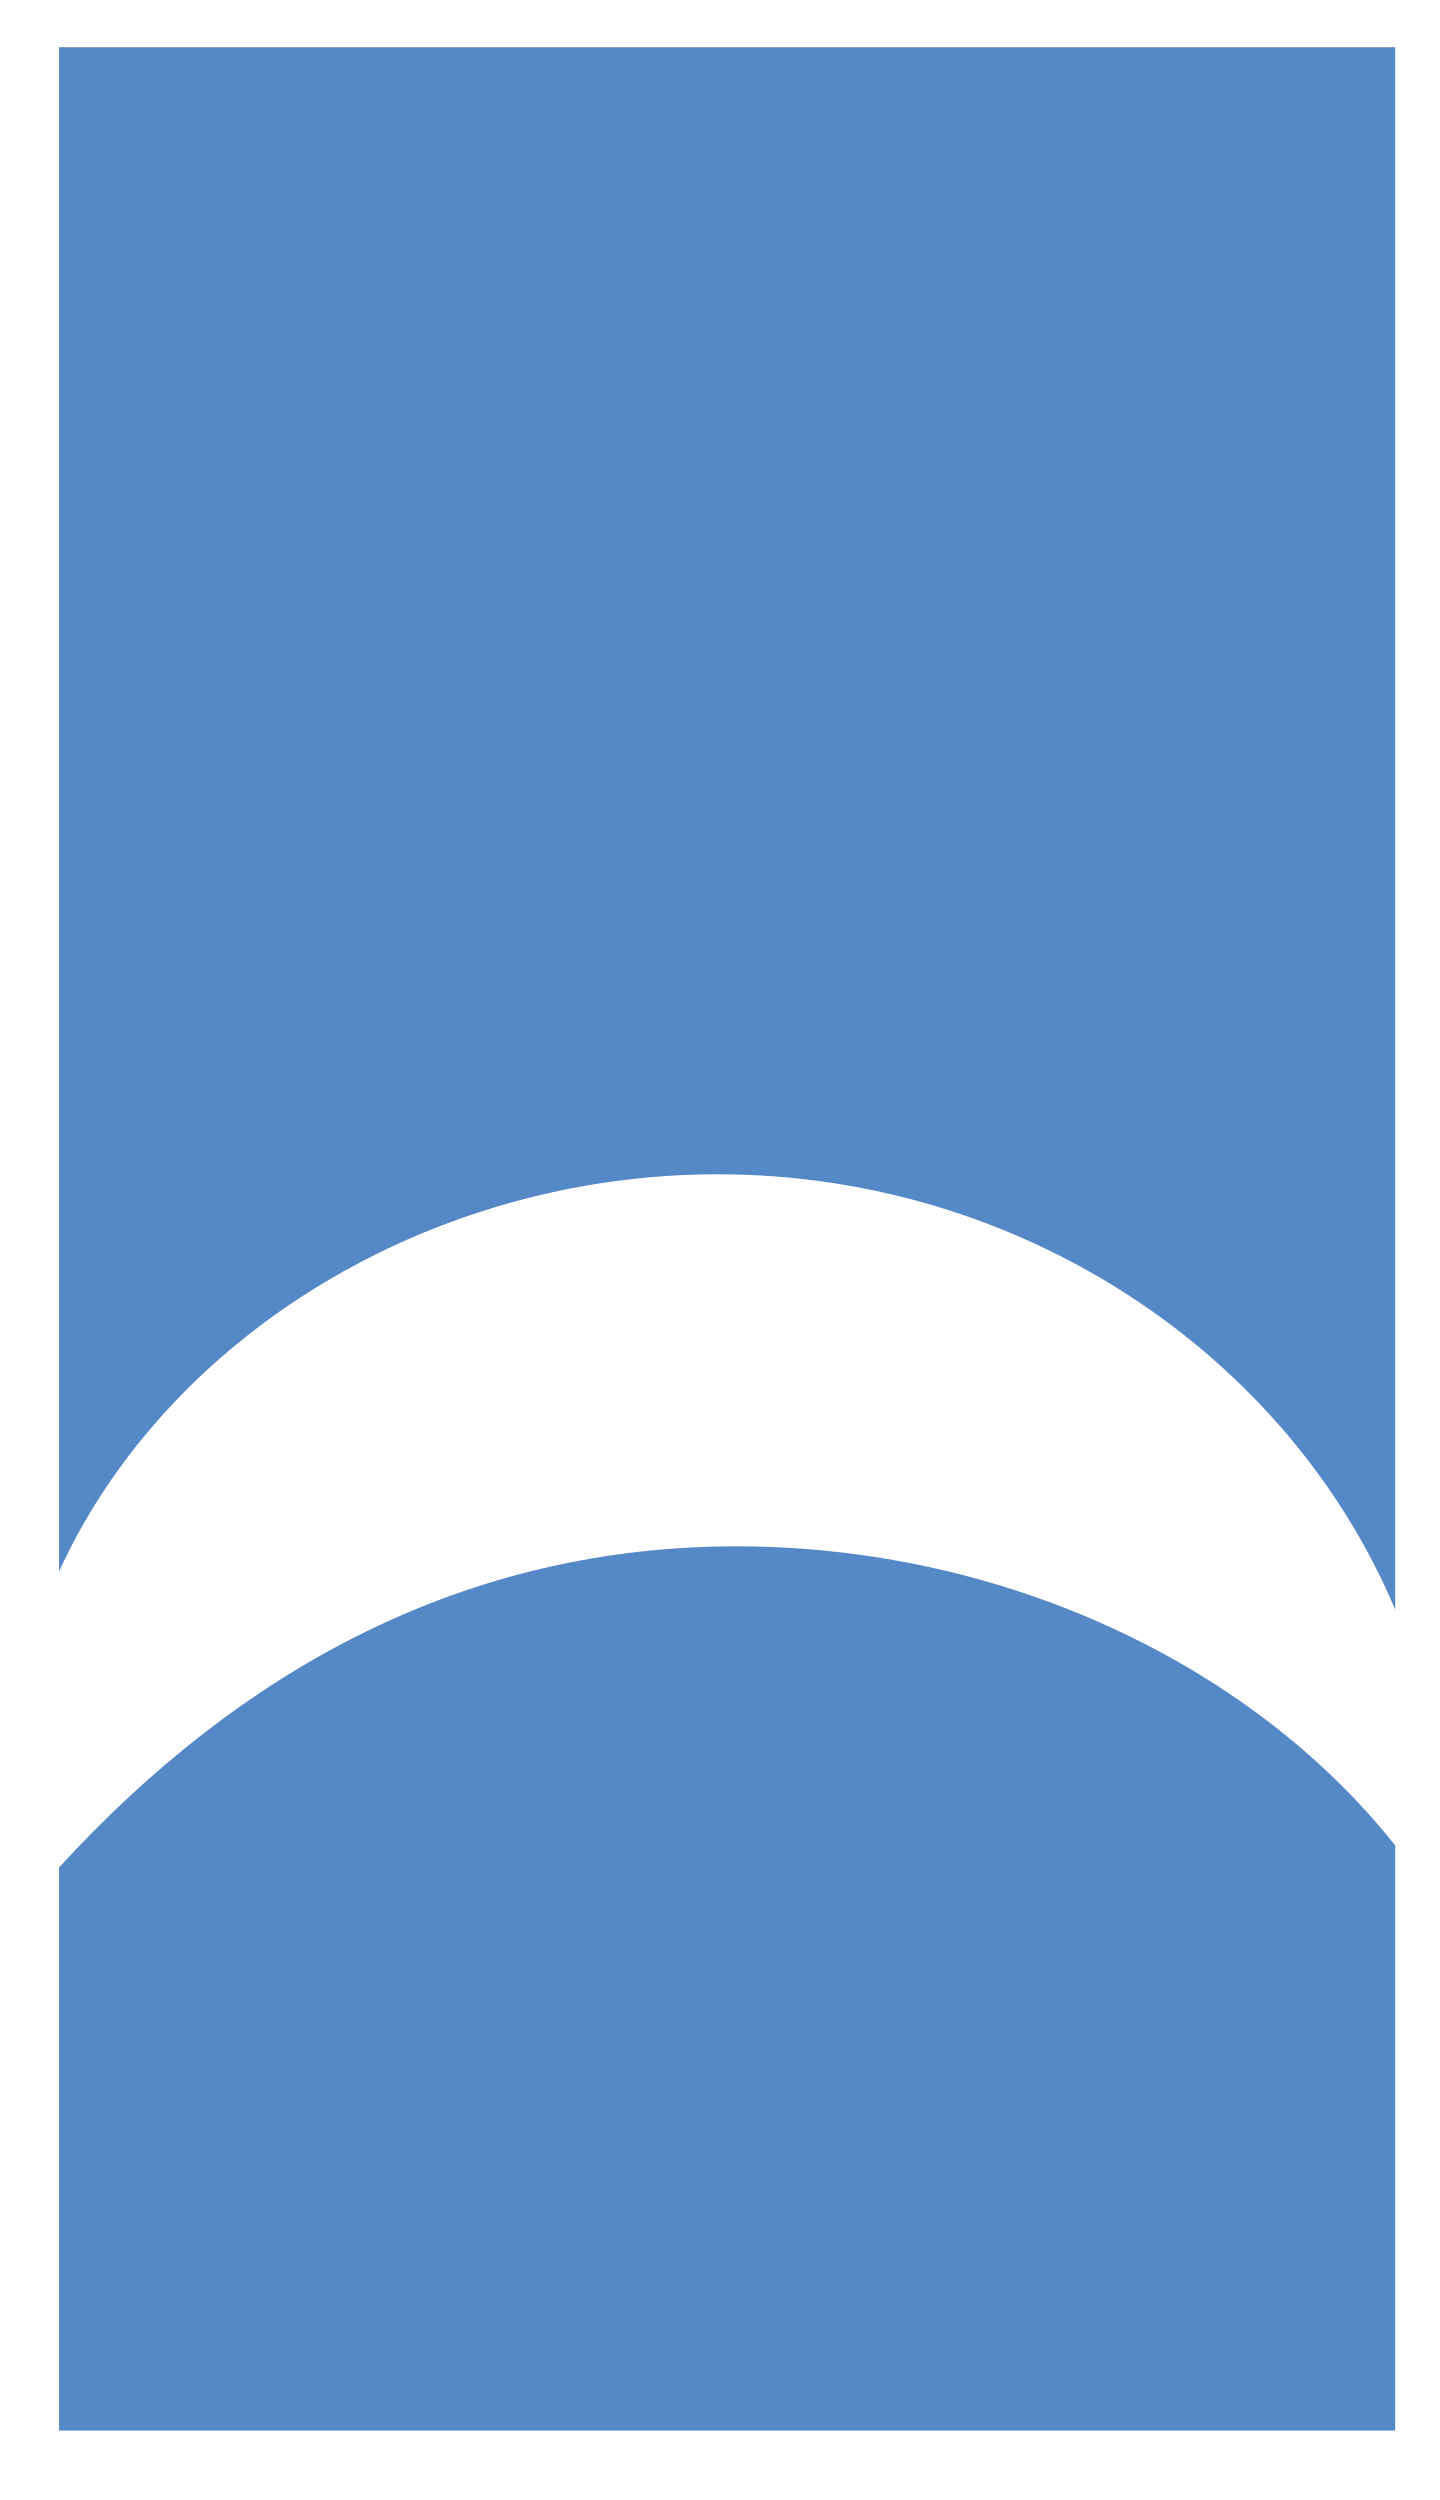
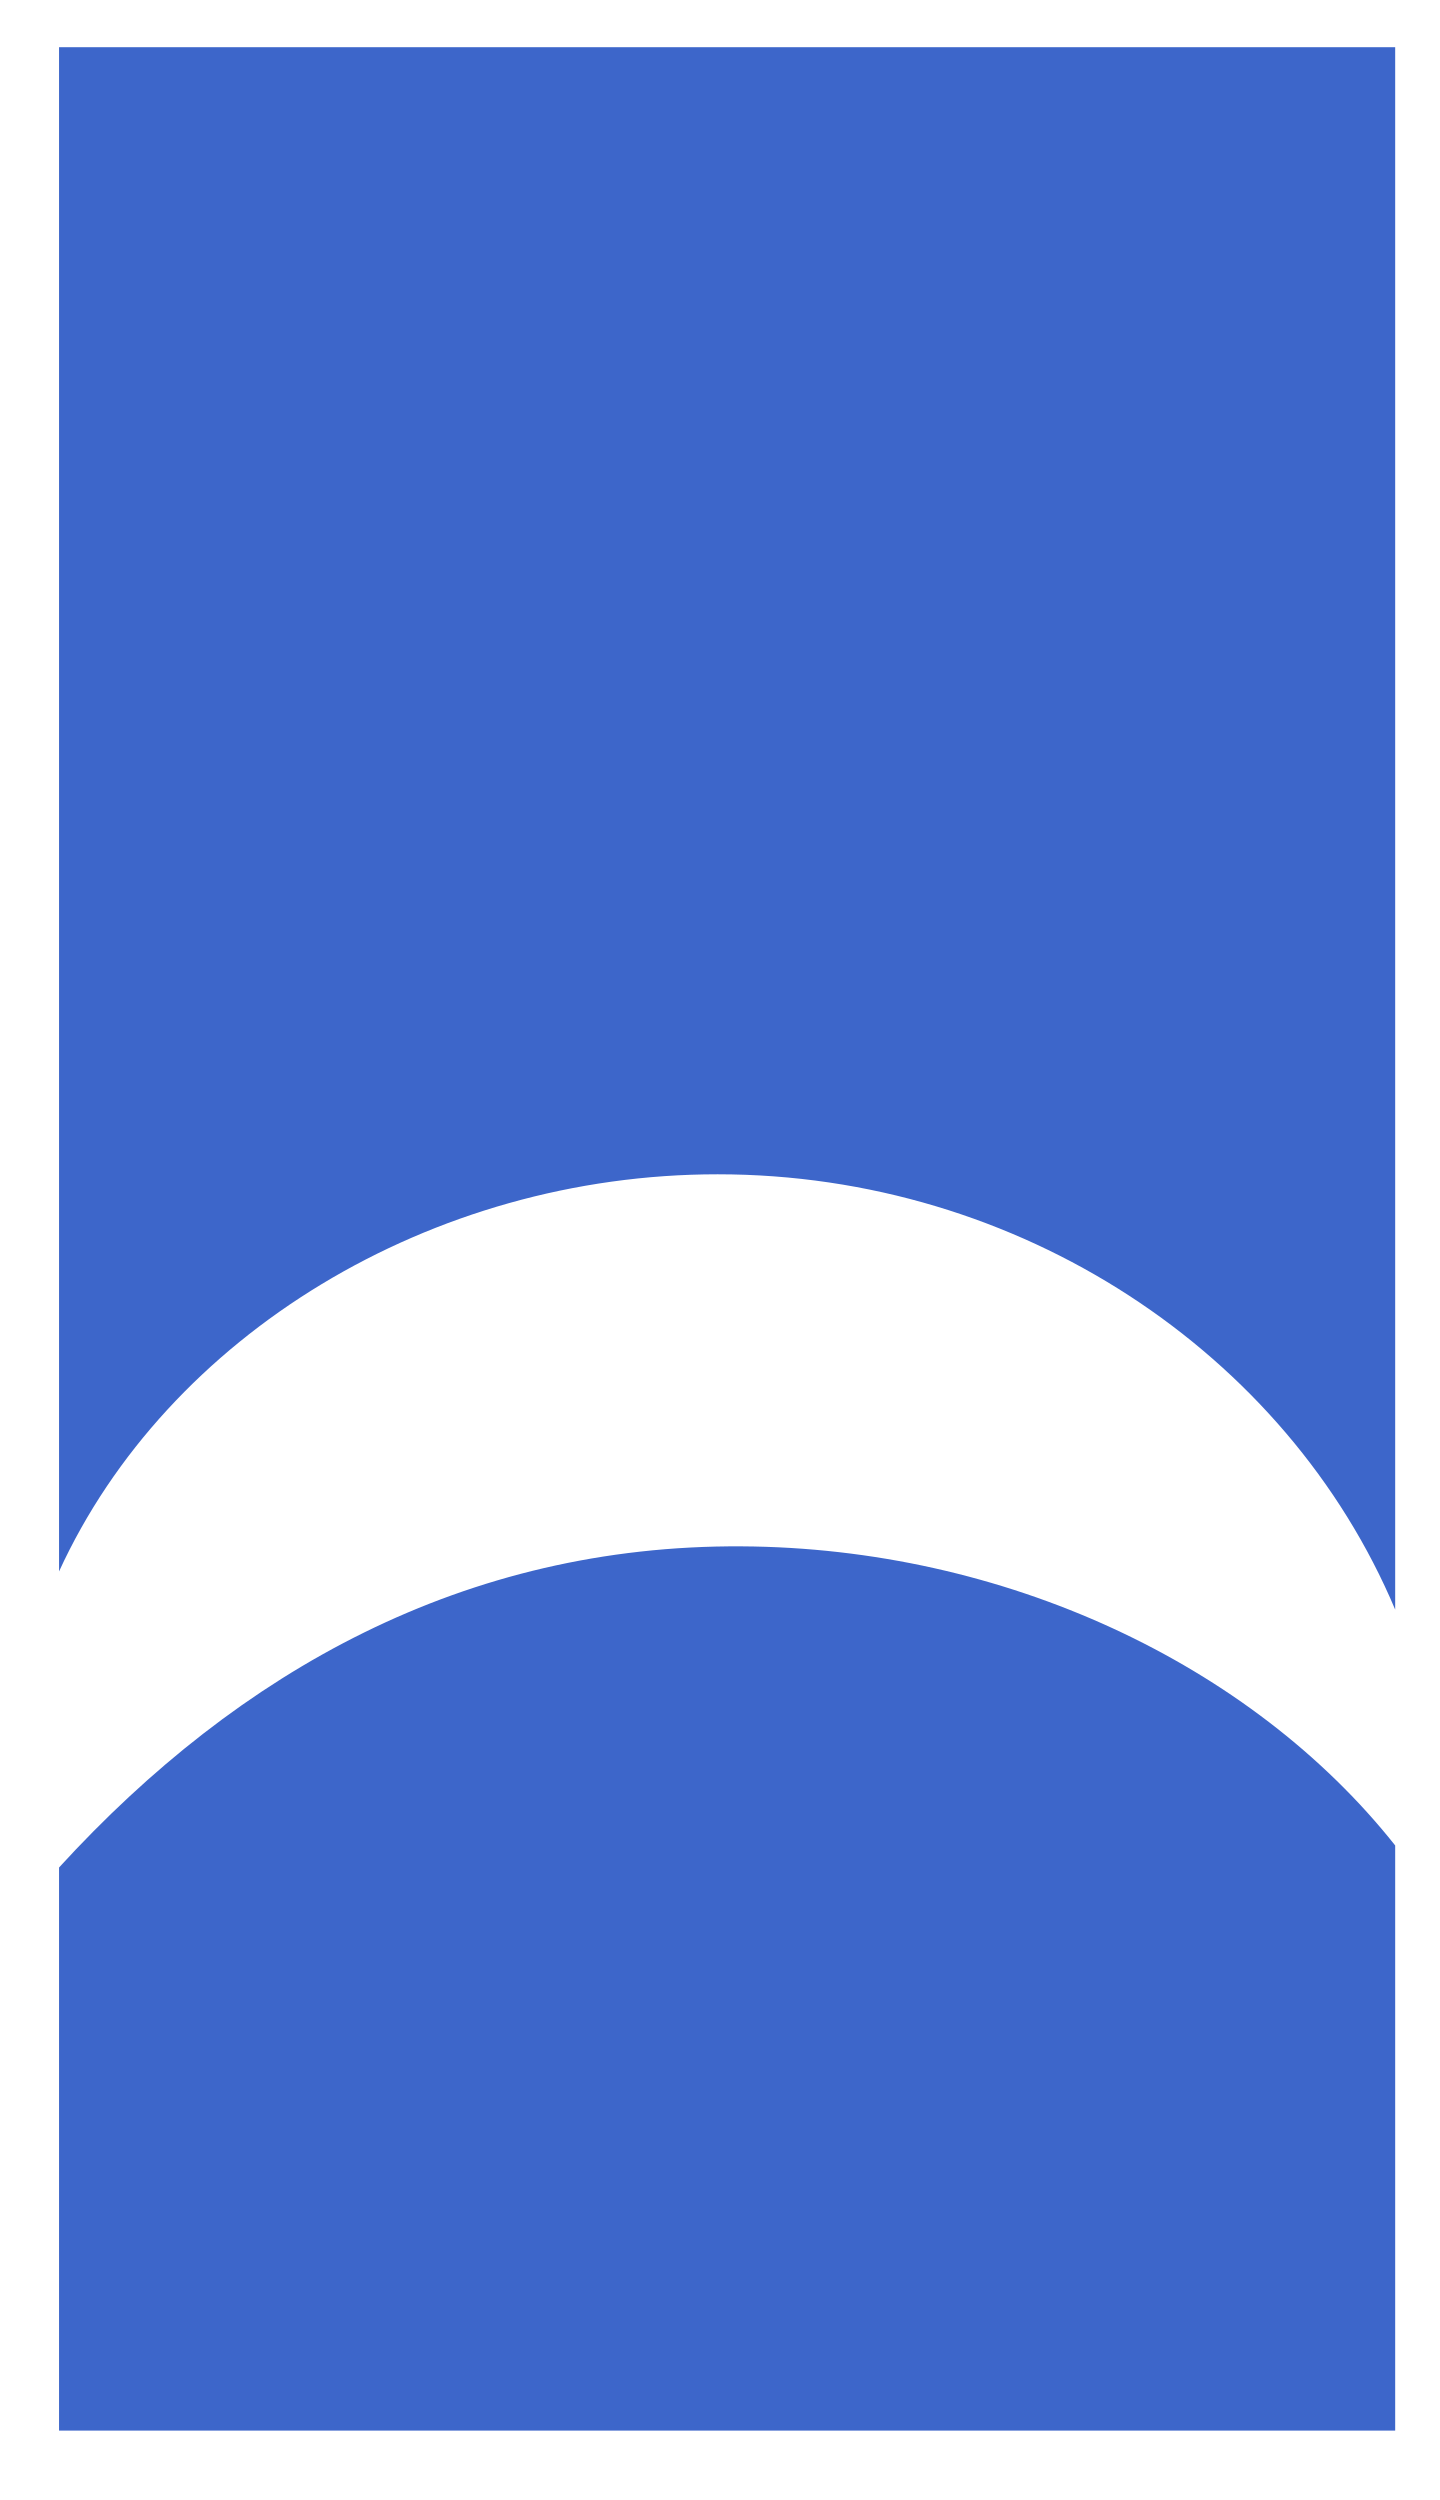
<svg xmlns="http://www.w3.org/2000/svg" version="1.1" id="Layer_1" x="0px" y="0px" width="456.18px" height="792px" viewBox="0 0 456.18 792" enable-background="new 0 0 456.18 792" xml:space="preserve">
  <g>
-     <path fill="#5588C6" d="M227.35,372.016c95.638,0,180.324,56.486,214.644,137.908V14.955H18.705v482.881   C53.026,422.973,136.526,372.016,227.35,372.016z" />
-     <path fill="#5588C6" d="M234.914,489.883c-87.428-0.492-159.008,39.213-216.209,101.743v178.386h423.289V584.644   C396.233,526.94,317.895,490.352,234.914,489.883z" />
+     <path fill="#3D66CA" d="M227.35,372.016c95.638,0,180.324,56.486,214.644,137.908V14.955H18.705v482.881   C53.026,422.973,136.526,372.016,227.35,372.016z" />
+     <path fill="#3D66CA" d="M234.914,489.883c-87.428-0.492-159.008,39.213-216.209,101.743v178.386h423.289V584.644   C396.233,526.94,317.895,490.352,234.914,489.883z" />
  </g>
</svg>
